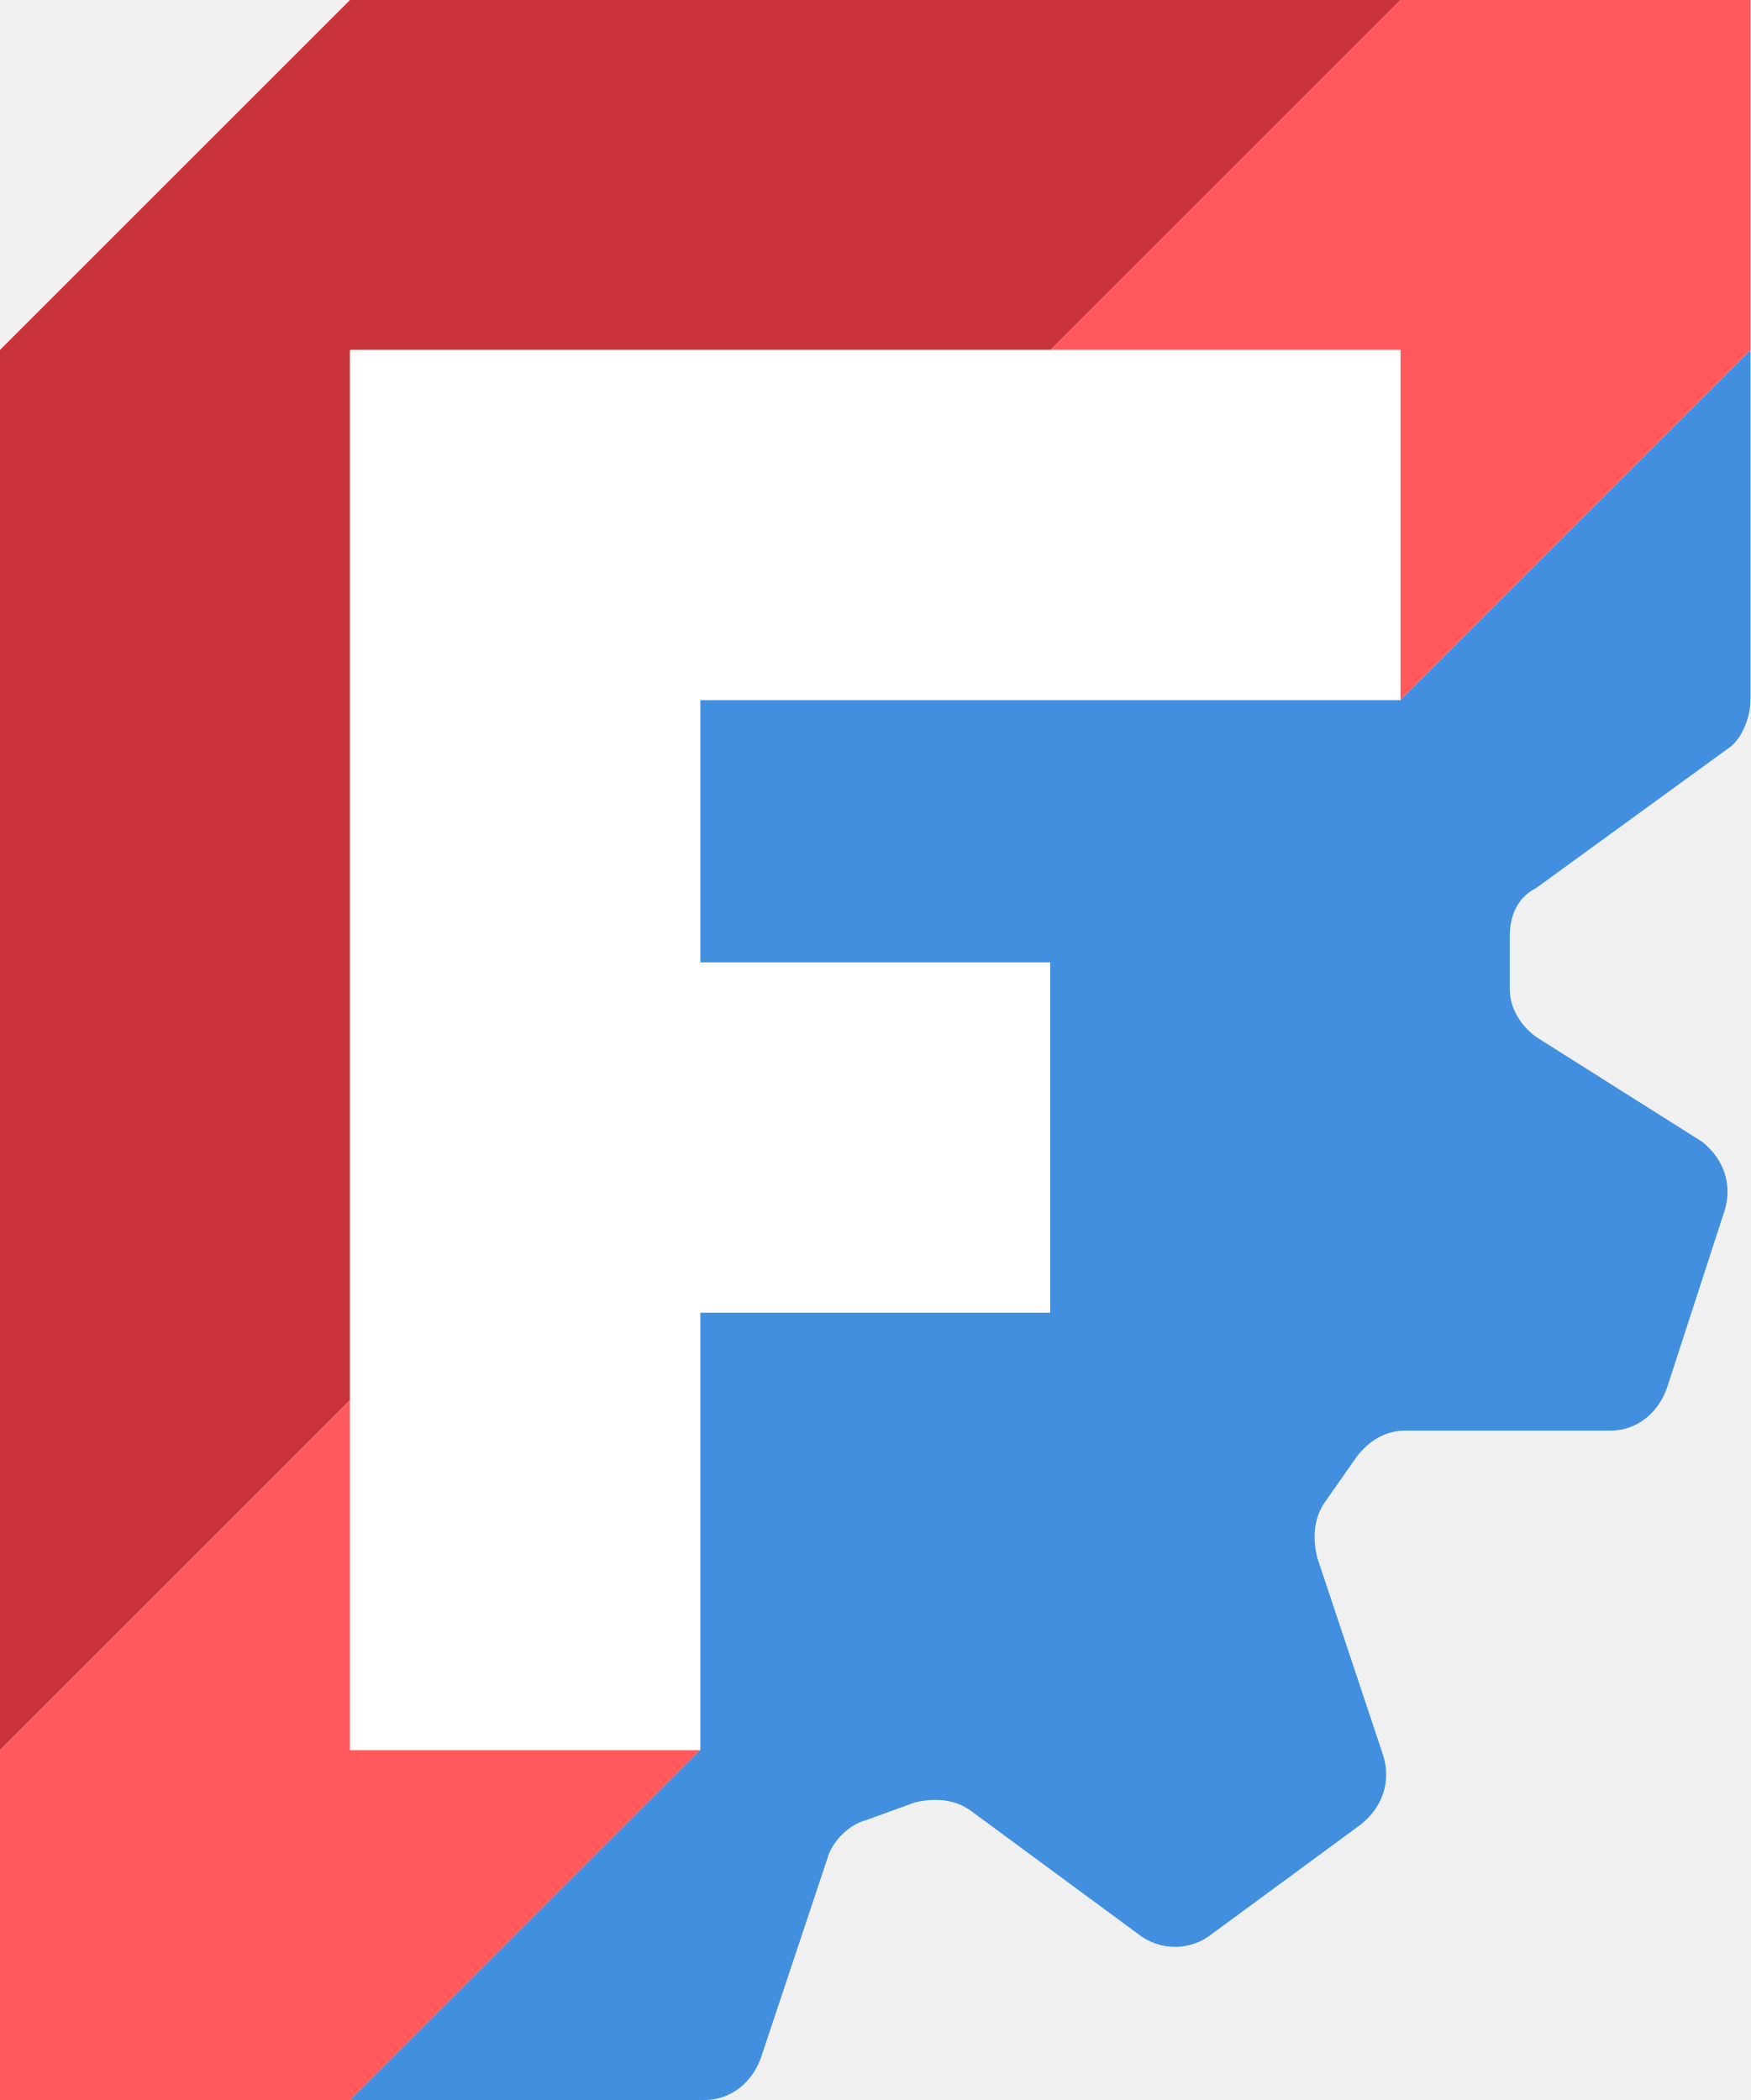
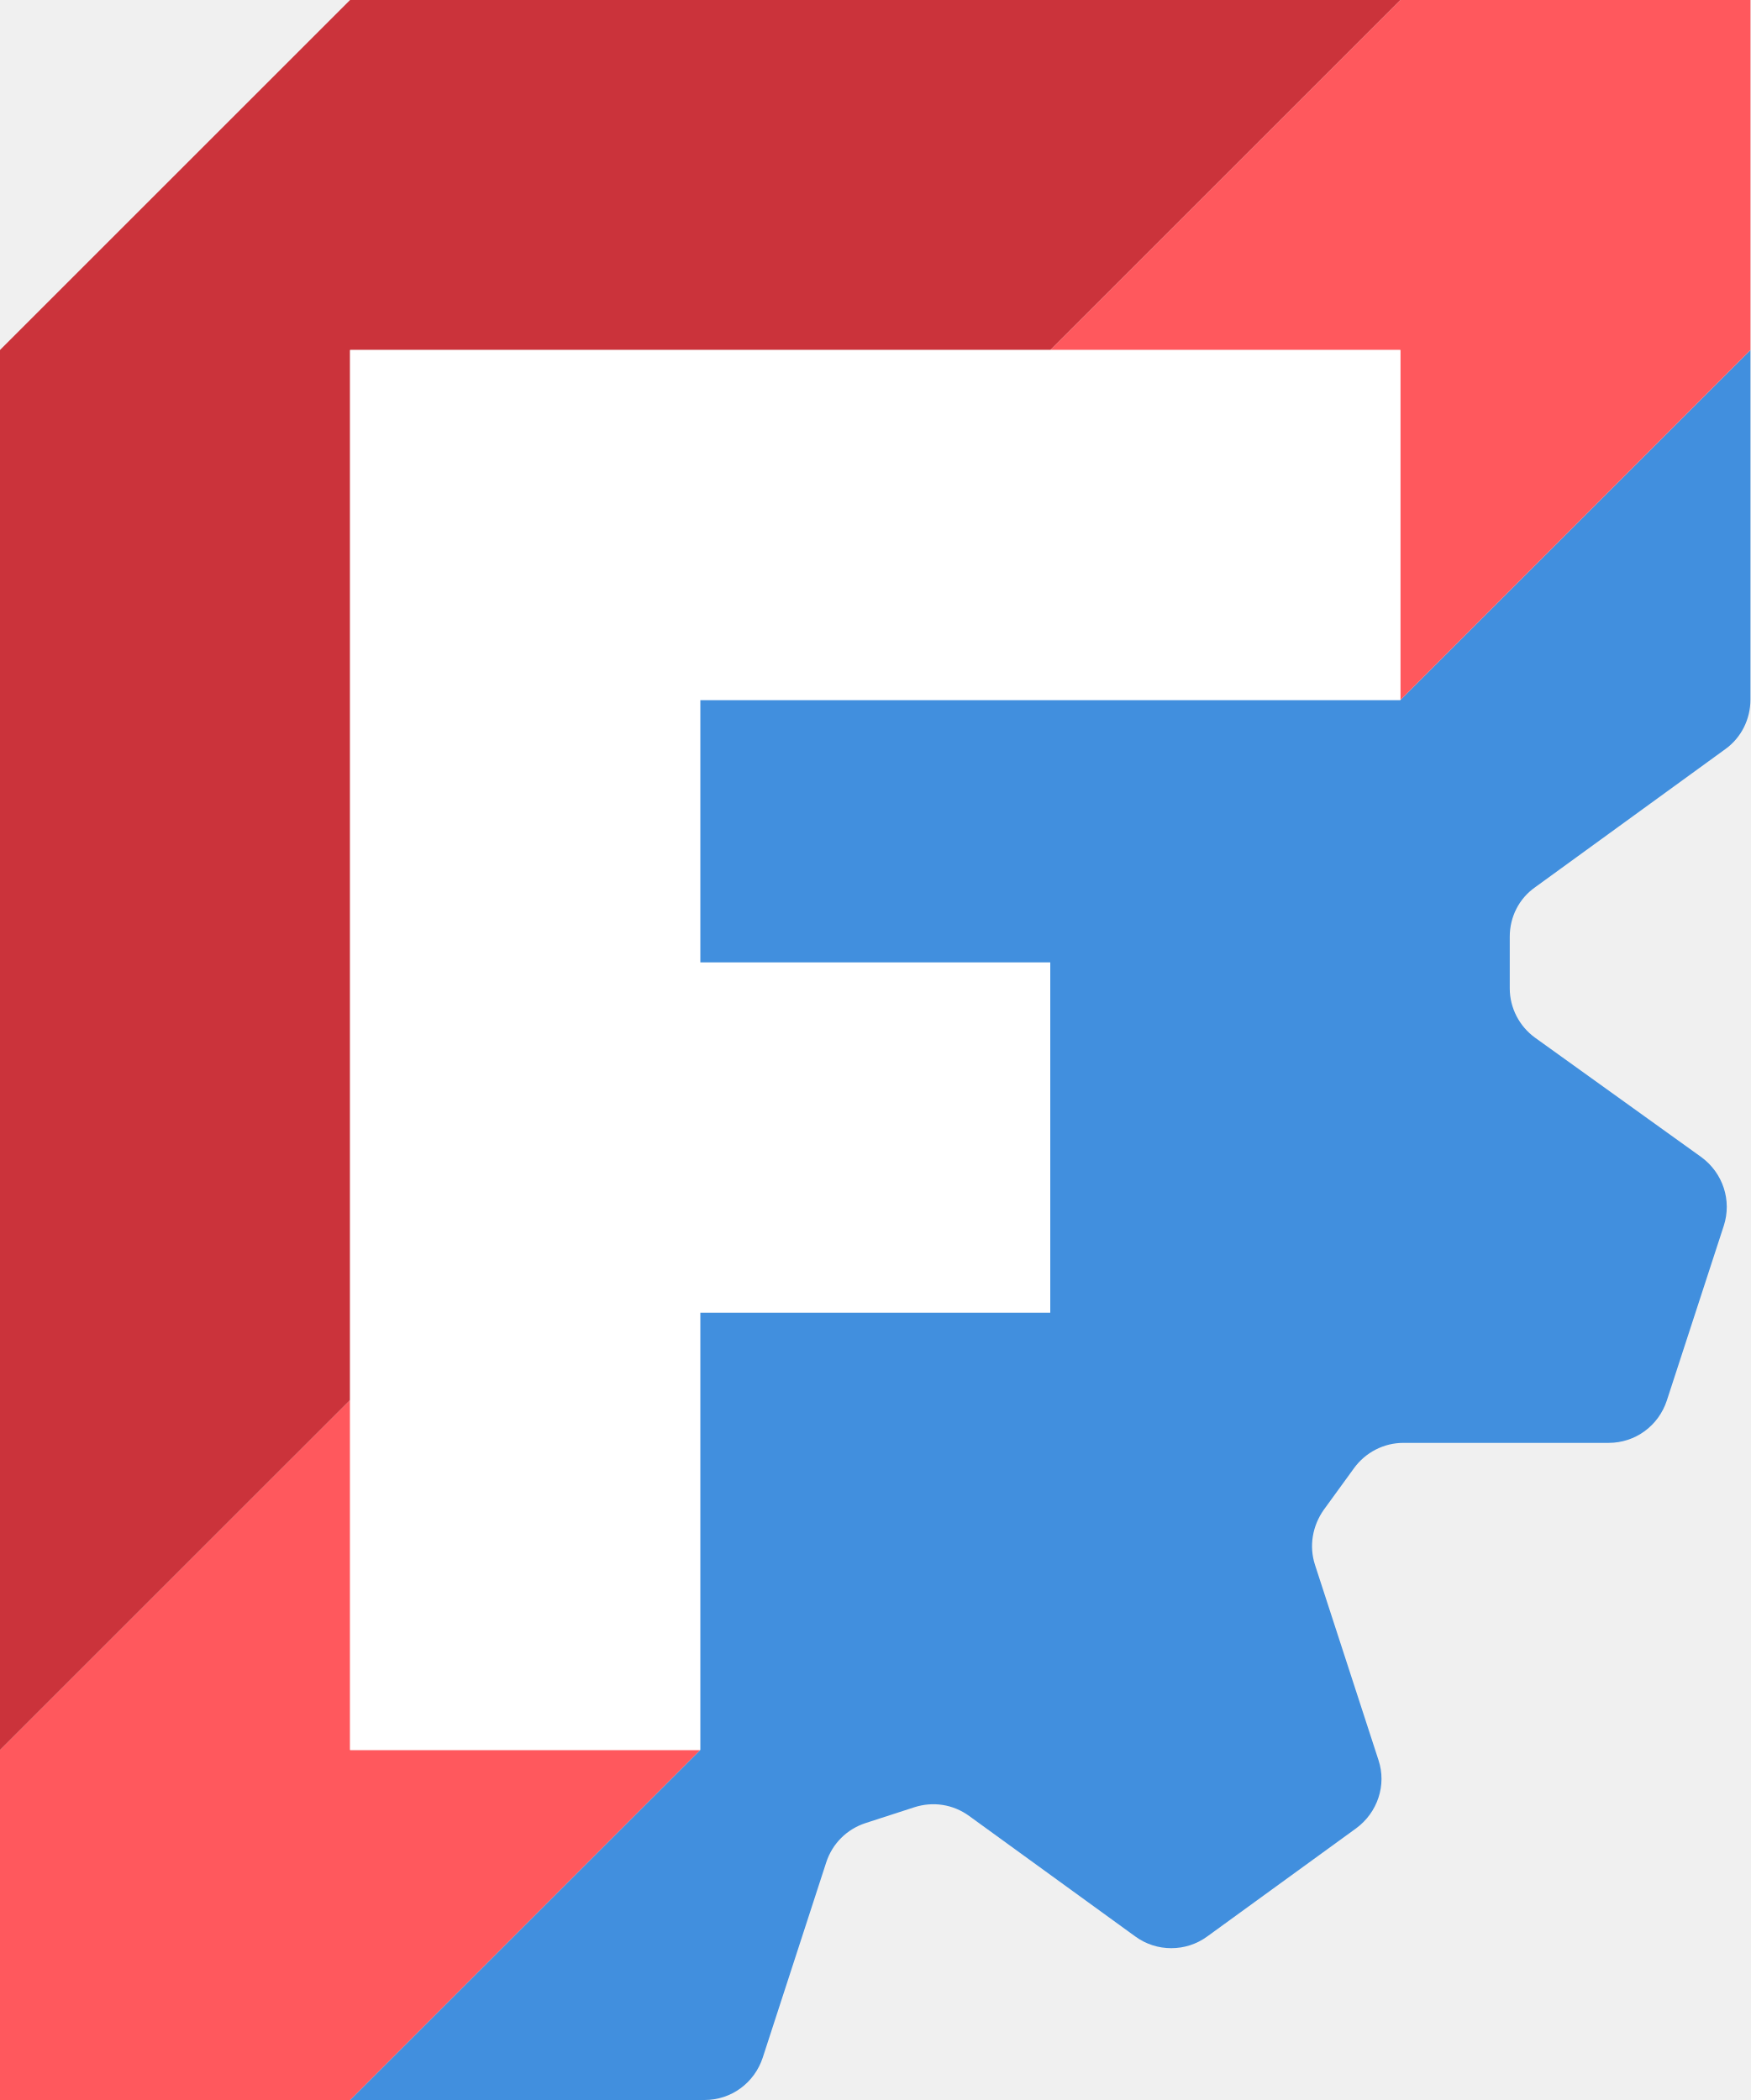
- <svg xmlns="http://www.w3.org/2000/svg" width="40" height="48" viewBox="0 0 40 48" fill="none" version="1.1">
-   <path style="fill:#418fde;fill-opacity:1;fill-rule:evenodd;stroke:none;stroke-width:0;stroke-linecap:square;stroke-dasharray:none" d="m 40,8 -8,8 H 16 v 6 h 8 v 8 h -8 v 10 l -8,8 h 8.1 c 0.6,0 1.1,-0.4 1.3,-1 l 1.5,-4.5 c 0.1,-0.4 0.5,-0.8 0.9,-0.9 l 1.1,-0.4 c 0.4,-0.1 0.9,-0.1 1.3,0.2 l 3.8,2.8 c 0.5,0.4 1.2,0.4 1.7,0 l 3.4,-2.5 c 0.5,-0.4 0.7,-1 0.5,-1.6 l -1.5,-4.5 c -0.1,-0.4 -0.1,-0.9 0.2,-1.3 l 0.7,-1 c 0.3,-0.4 0.7,-0.6 1.1,-0.6 l 4.7,0 c 0.6,0 1.1,-0.4 1.3,-1 l 1.3,-4 c 0.2,-0.6 0,-1.2 -0.5,-1.6 L 35.1,23.7 c -0.4,-0.3 -0.6,-0.7 -0.6,-1.1 V 21.4 c 0,-0.5 0.2,-0.9 0.6,-1.1 l 4.4,-3.2 C 39.8,16.9 40,16.4 40,16 Z" />
-   <path style="display:inline;fill:#ff585d;fill-opacity:1;fill-rule:evenodd;stroke:none;stroke-width:0;stroke-linecap:square;stroke-dasharray:none" d="m 32,0 -8,8 h 8 v 8 L 40,8 V 0 Z M 8,32 0,40 v 8 h 8 l 8,-8 H 8 Z" />
-   <path style="fill:#cb333b;fill-rule:evenodd;stroke-width:0;stroke-linecap:square;stroke:none;stroke-dasharray:none" d="M 8,0 0,8 V 40 L 8,32 V 8 H 24 L 32,0 Z" />
-   <path style="fill:#ffffff;fill-opacity:1;fill-rule:evenodd;stroke:none;stroke-width:0;stroke-linecap:square;stroke-dasharray:none" d="m 8,40 h 8 V 30 h 8 V 22 H 16 V 16 H 32 V 8 H 8 Z" />
+ <svg xmlns="http://www.w3.org/2000/svg" viewBox="0 0 400 480" version="1.1" id="symbol" stroke="none">
+   <path style="fill:#418fde;fill-opacity:1;fill-rule:evenodd;" d="m 400,80 -80,80 H 160 v 60 h 80 v 80 h -80 v 100 l -80,80 h 81 c 6.1,0 11.4,-3.9 13.3,-9.7 l 14.5,-44.6 c 1.4,-4.3 4.7,-7.6 9,-9 l 11.1,-3.6 c 4.3,-1.4 8.9,-0.7 12.6,2 l 37.9,27.5 c 4.9,3.6 11.6,3.6 16.5,0 l 34,-24.7 c 4.9,-3.6 7,-9.9 5.1,-15.6 l -14.5,-44.6 c -1.4,-4.3 -0.6,-8.9 2,-12.6 l 6.9,-9.5 c 2.6,-3.6 6.8,-5.8 11.3,-5.8 l 46.9,0 c 6.1,0 11.4,-3.9 13.3,-9.7 l 13,-39.9 c 1.9,-5.8 -0.2,-12.1 -5.1,-15.7 L 350.8,237.2 c -3.6,-2.6 -5.8,-6.8 -5.8,-11.3 V 214.1 c 0,-4.5 2.1,-8.7 5.8,-11.3 l 43.5,-31.6 C 397.9,168.6 400,164.4 400,159.9 Z" />
+   <path style="fill:#ff585d;fill-opacity:1;fill-rule:evenodd;" d="m 320,0 -80,80 h 80 v 80 L 400,80 V 0 Z M 80,320 0,400 v 80 h 80 l 80,-80 H 80 Z" />
+   <path style="fill:#cb333b;fill-opacity:1;fill-rule:evenodd;" d="M 80,0 0,80 V 400 L 80,320 V 80 H 240 L 320,0 Z" />
+   <path style="fill:#ffffff;fill-opacity:1;fill-rule:evenodd;" d="m 80,400 h 80 V 300 h 80 V 220 H 160 V 160 H 320 V 80 H 80 Z" />
</svg>
